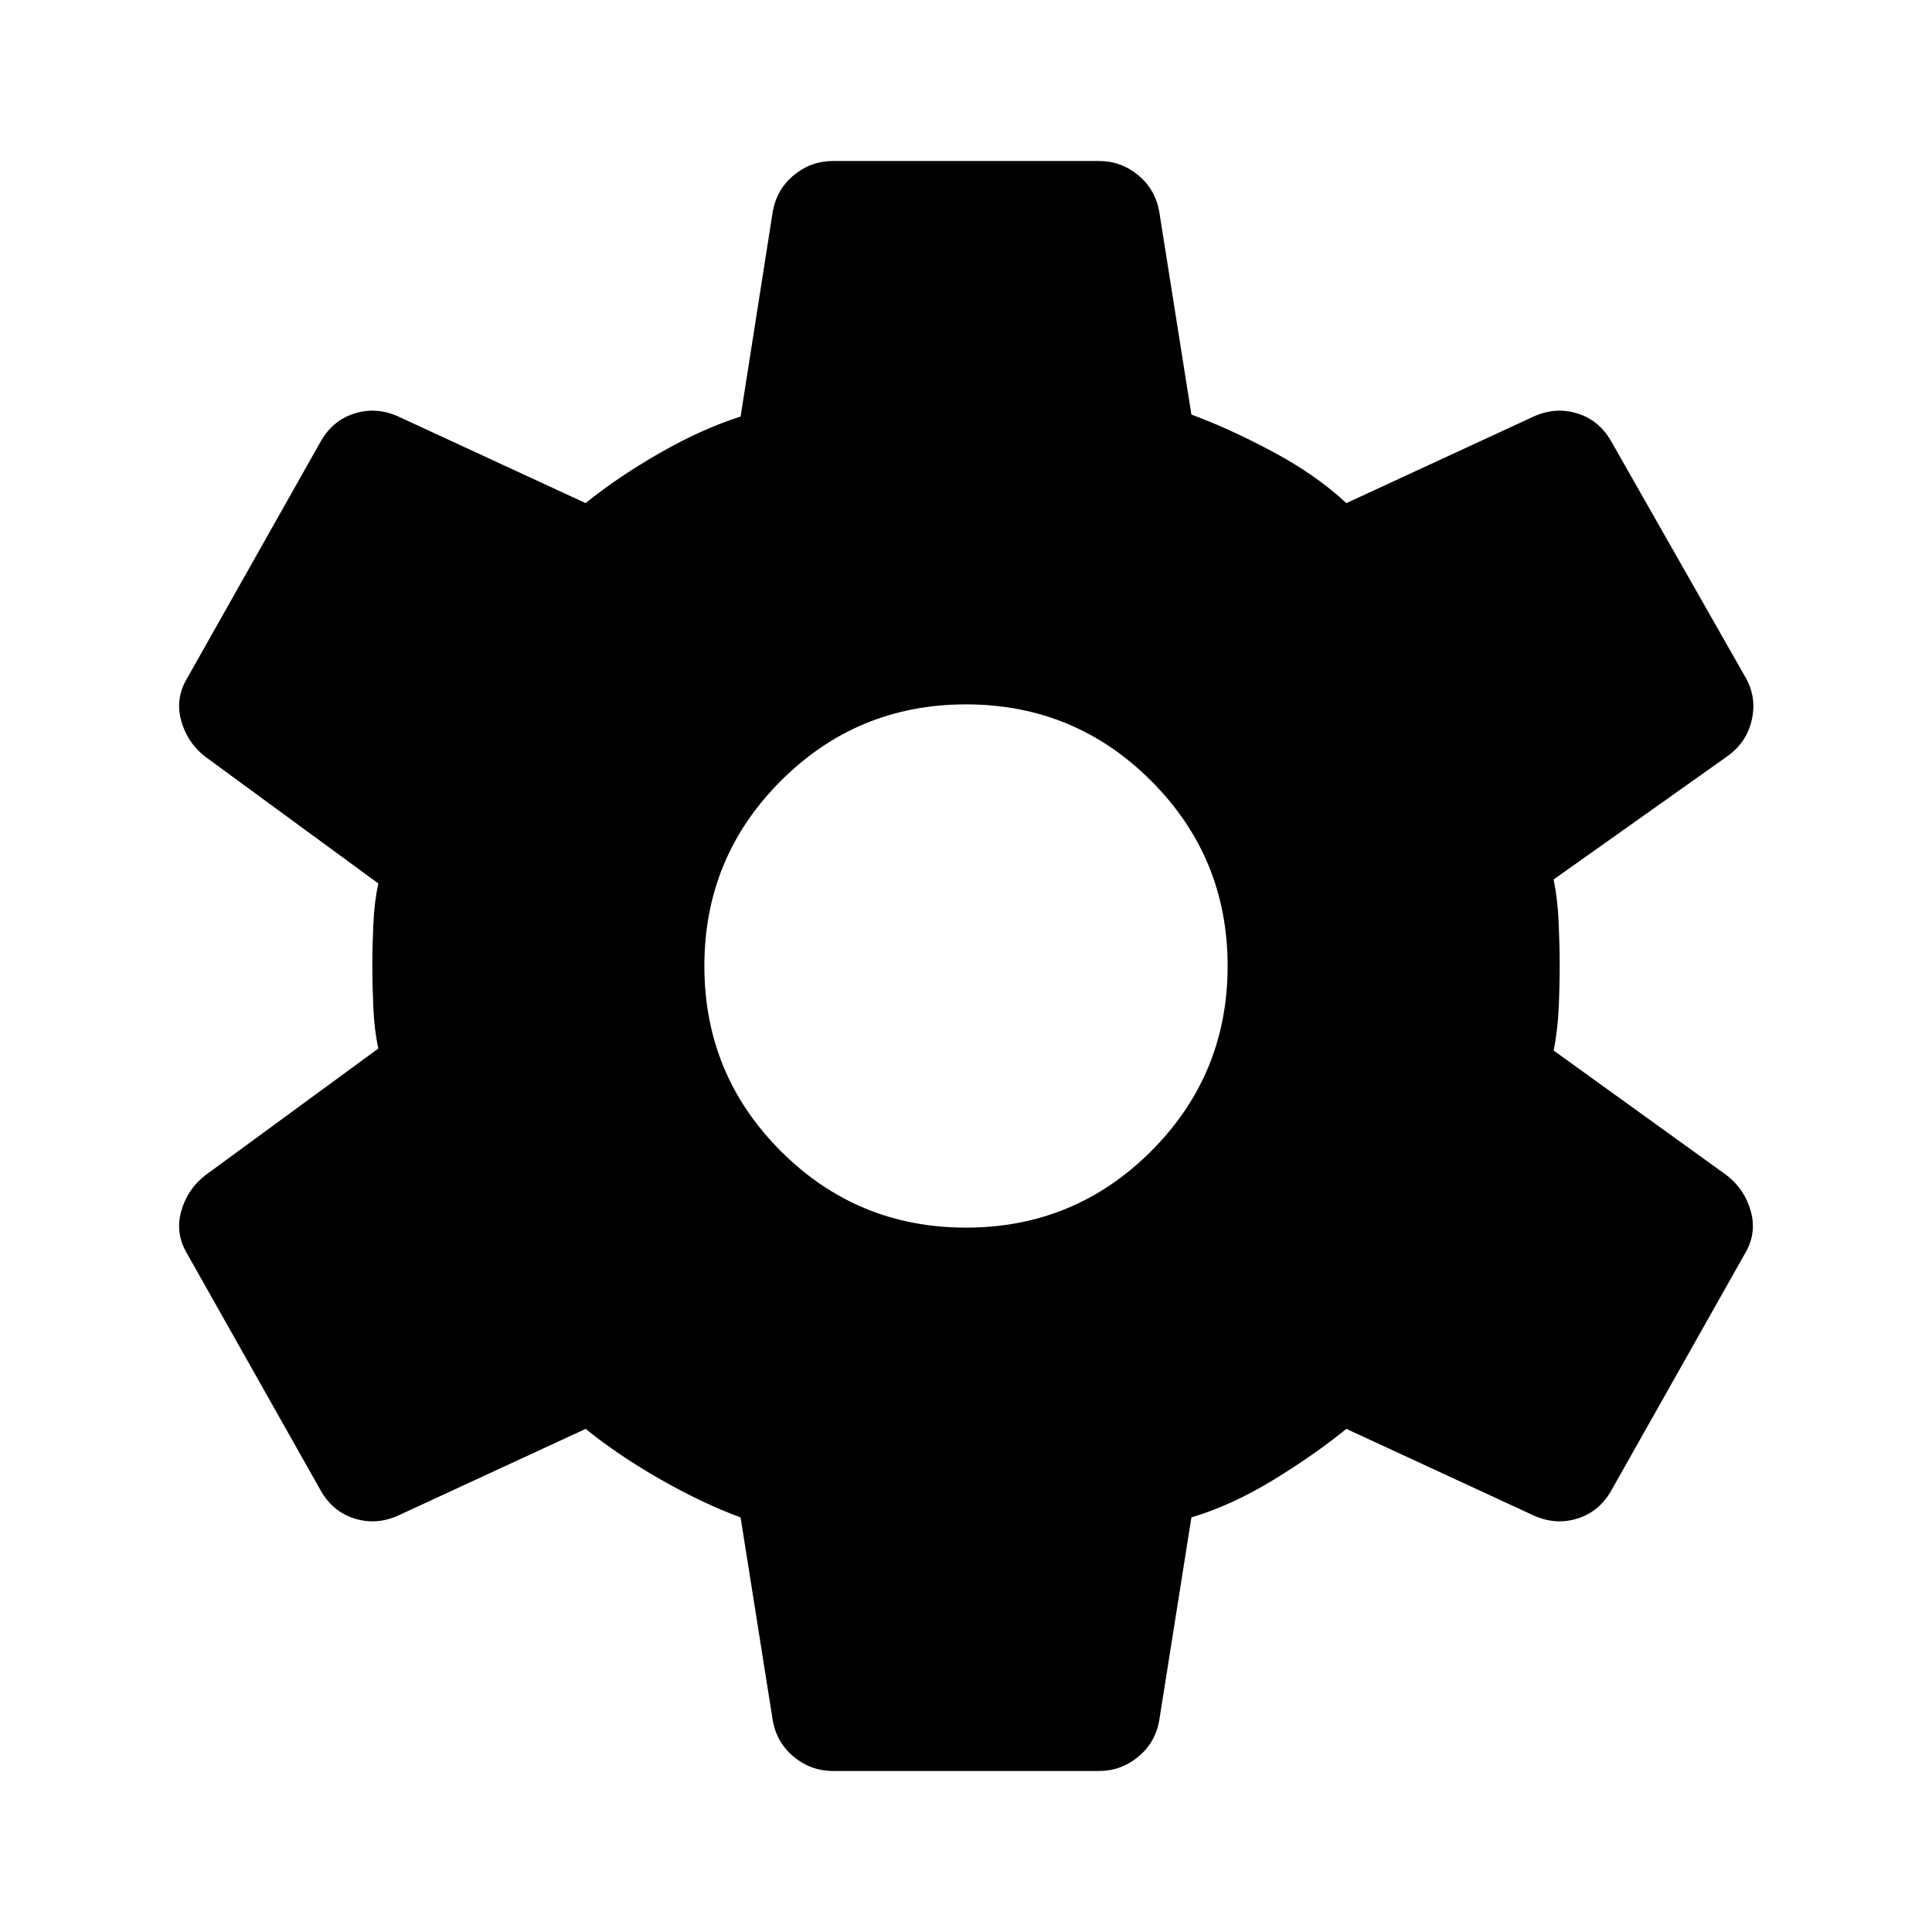
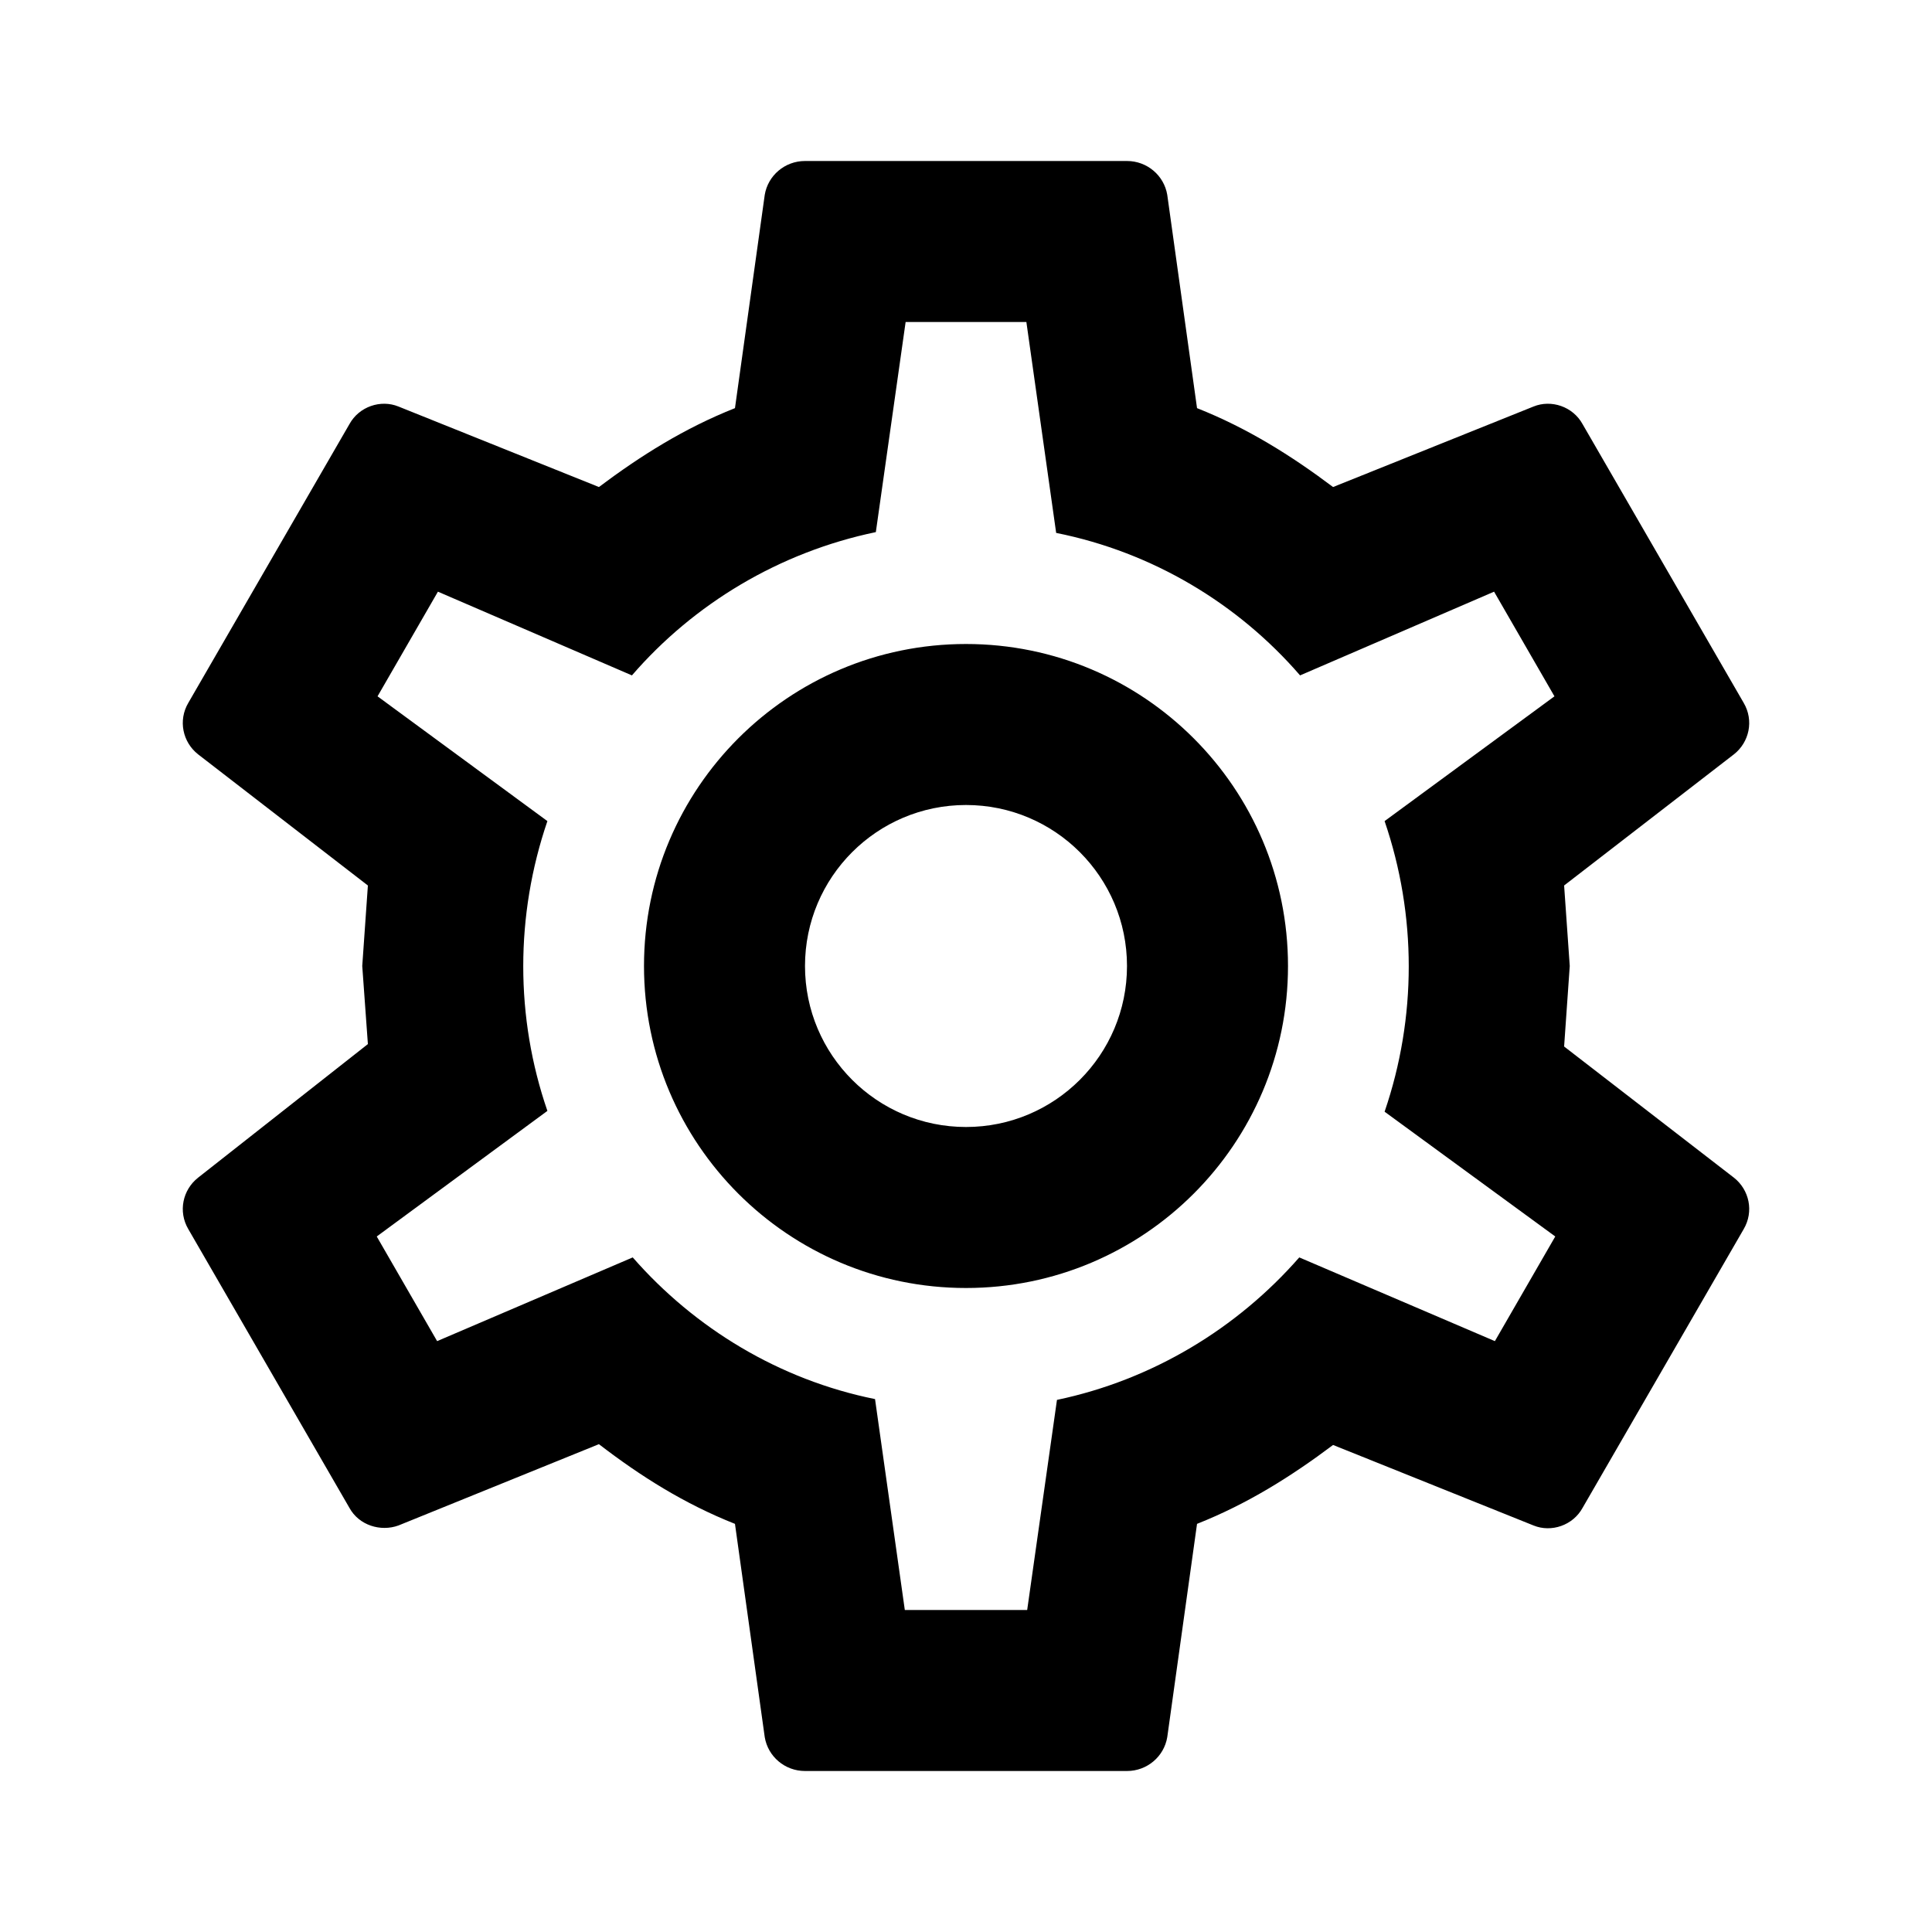
- <svg xmlns="http://www.w3.org/2000/svg" height="48" width="48">
-   <path d="M27.3 44h-6.6q-.55 0-.975-.35-.425-.35-.525-.9l-.8-5.05q-.95-.35-2-.95t-1.85-1.25L9.9 37.65q-.55.25-1.1.075T7.95 37l-3.3-5.85q-.3-.5-.15-1.05t.6-.9l4.3-3.15q-.1-.45-.125-1.025Q9.25 24.45 9.25 24q0-.45.025-1.025T9.4 21.95L5.1 18.8q-.45-.35-.6-.9-.15-.55.15-1.05L7.95 11q.3-.55.85-.725.55-.175 1.1.075l4.65 2.15q.8-.65 1.85-1.25t2-.9l.8-5.1q.1-.55.525-.9Q20.15 4 20.7 4h6.6q.55 0 .975.35.425.35.525.9l.8 5.05q.95.35 2.025.925Q32.7 11.8 33.45 12.5l4.65-2.15q.55-.25 1.1-.075t.85.725l3.3 5.8q.3.5.175 1.075t-.625.925l-4.3 3.05q.1.5.125 1.075.025.575.025 1.075t-.025 1.05q-.025.55-.125 1.05l4.3 3.1q.45.35.6.9.15.55-.15 1.05L40.05 37q-.3.55-.85.725-.55.175-1.1-.075l-4.65-2.15q-.8.65-1.825 1.275-1.025.625-2.025.925l-.8 5.05q-.1.55-.525.9-.425.35-.975.35ZM24 30.5q2.7 0 4.6-1.9 1.9-1.9 1.9-4.6 0-2.7-1.9-4.6-1.9-1.9-4.6-1.9-2.7 0-4.6 1.9-1.9 1.9-1.9 4.6 0 2.7 1.9 4.6 1.9 1.9 4.6 1.9Z" />
+ <svg xmlns="http://www.w3.org/2000/svg" viewBox="0 0 24 24">
+   <path d="M12,8A4,4 0 0,1 16,12A4,4 0 0,1 12,16A4,4 0 0,1 8,12A4,4 0 0,1 12,8M12,10A2,2 0 0,0 10,12A2,2 0 0,0 12,14A2,2 0 0,0 14,12A2,2 0 0,0 12,10M10,22C9.75,22 9.54,21.82 9.5,21.58L9.13,18.93C8.5,18.68 7.96,18.34 7.44,17.94L4.95,18.95C4.73,19.03 4.46,18.95 4.34,18.73L2.34,15.27C2.21,15.05 2.27,14.78 2.46,14.63L4.57,12.97L4.5,12L4.57,11L2.46,9.37C2.27,9.22 2.21,8.95 2.34,8.73L4.34,5.27C4.46,5.05 4.73,4.96 4.95,5.05L7.44,6.05C7.96,5.66 8.5,5.32 9.13,5.07L9.5,2.42C9.54,2.18 9.75,2 10,2H14C14.25,2 14.46,2.18 14.5,2.42L14.87,5.07C15.5,5.32 16.04,5.66 16.56,6.05L19.05,5.05C19.27,4.96 19.54,5.05 19.66,5.27L21.66,8.73C21.79,8.95 21.73,9.22 21.54,9.37L19.43,11L19.5,12L19.43,13L21.54,14.63C21.73,14.78 21.79,15.05 21.66,15.27L19.66,18.73C19.54,18.95 19.27,19.04 19.05,18.95L16.56,17.95C16.04,18.34 15.5,18.68 14.87,18.93L14.5,21.58C14.46,21.82 14.25,22 14,22H10M11.25,4L10.88,6.61C9.68,6.86 8.62,7.5 7.85,8.39L5.44,7.35L4.69,8.65L6.8,10.2C6.4,11.37 6.4,12.64 6.8,13.8L4.68,15.36L5.43,16.66L7.86,15.62C8.63,16.5 9.68,17.14 10.87,17.38L11.24,20H12.76L13.13,17.39C14.32,17.14 15.37,16.5 16.14,15.62L18.57,16.66L19.32,15.36L17.2,13.81C17.6,12.64 17.6,11.37 17.2,10.2L19.31,8.65L18.56,7.35L16.15,8.39C15.38,7.5 14.32,6.86 13.12,6.62L12.75,4H11.25Z" />
</svg>
